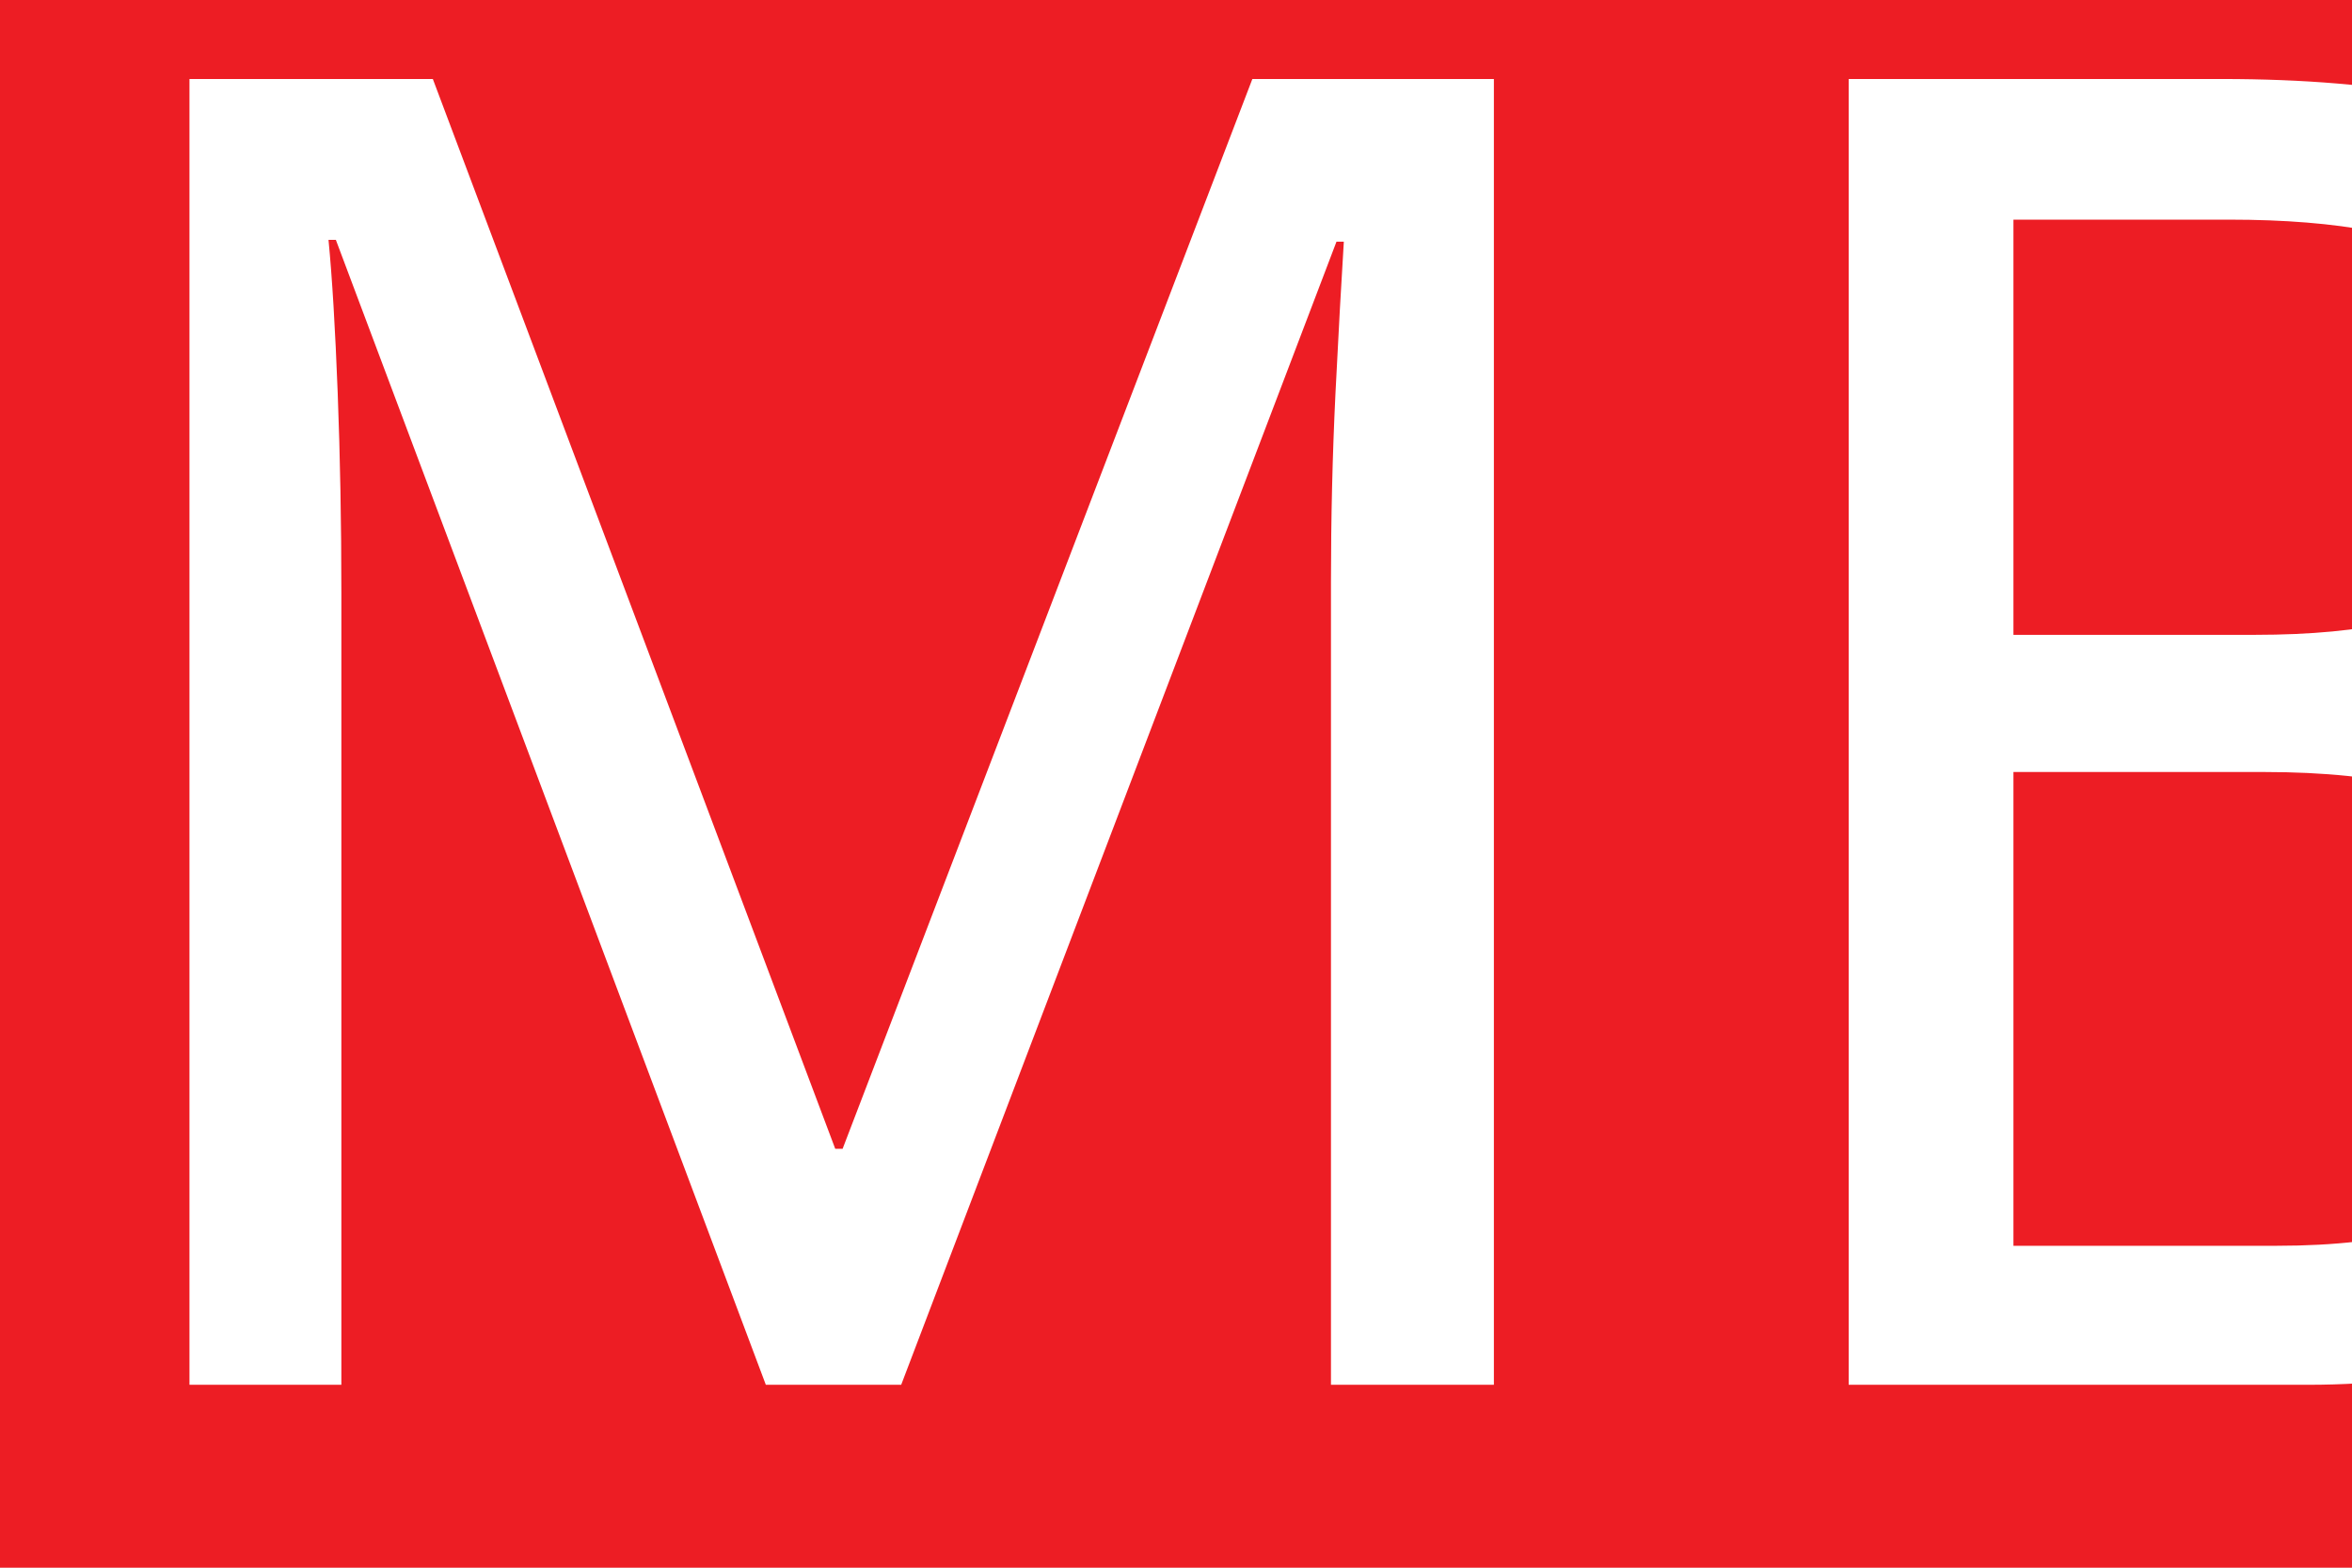
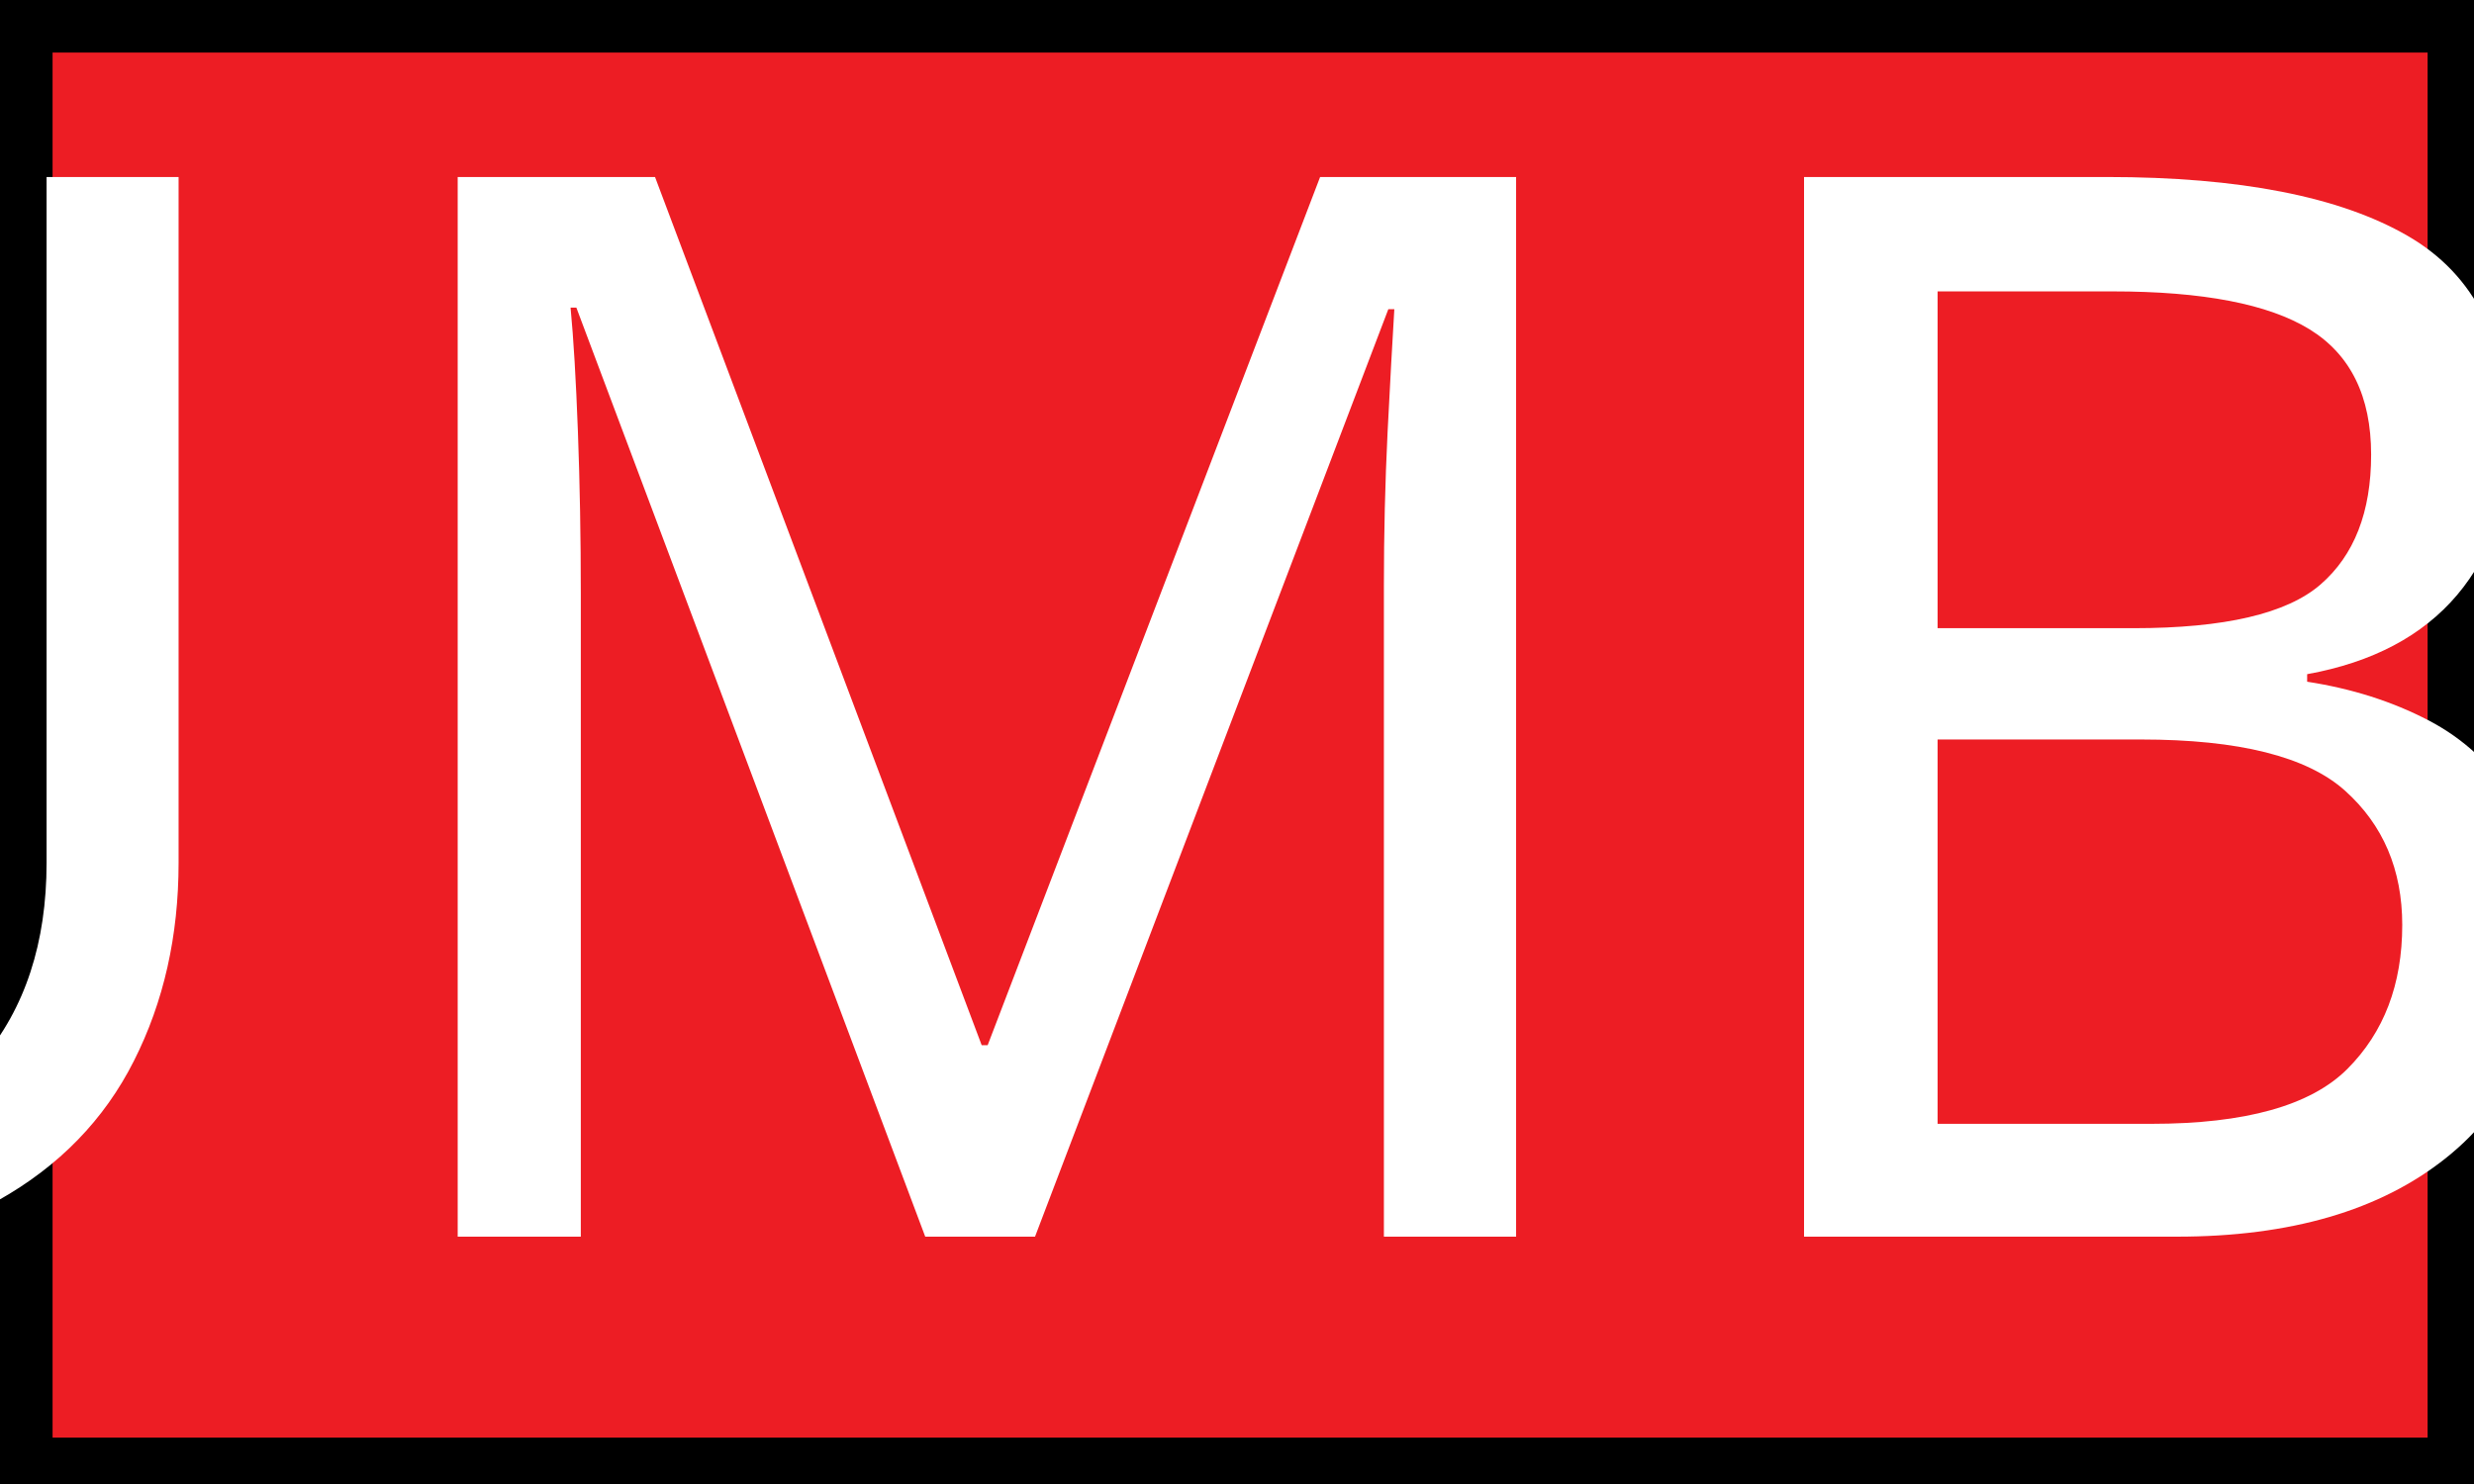
- <svg xmlns="http://www.w3.org/2000/svg" height="120px" width="180px" version="1.1" viewBox="0 0 180 120">
+ <svg xmlns="http://www.w3.org/2000/svg" height="240px" width="400px" version="1.1" viewBox="0 0 200 120">
  <g fill-rule="evenodd">
-     <rect rx="0" ry="0" height="120" width="180" y="0" x="0" fill="#ed1d24" />
-     <text letter-spacing="0px" text-anchor="middle" word-spacing="0px" text-align="center" font-size="140px" line-height="100%" y="60" x="100" font-family="'Roadgeek 2005 Transport Heavy'" fill="#ffffff">
-       <tspan y="106" x="88">***NUMBER***</tspan>
+     <rect rx="0" ry="0" height="120" width="200" y="0" x="0" fill="#000" />
+     <rect rx="0" ry="0" height="112" width="192" y="4.25" x="4.25" fill="#ed1d24" />
+     <text letter-spacing="0px" text-anchor="middle" word-spacing="0px" text-align="center" font-size="120px" line-height="100%" y="60" x="100" font-family="'Roadgeek 2005 Mittelschrift'" fill="#fff">
+       <tspan y="100" x="100">***NUMBER***</tspan>
    </text>
  </g>
</svg>
